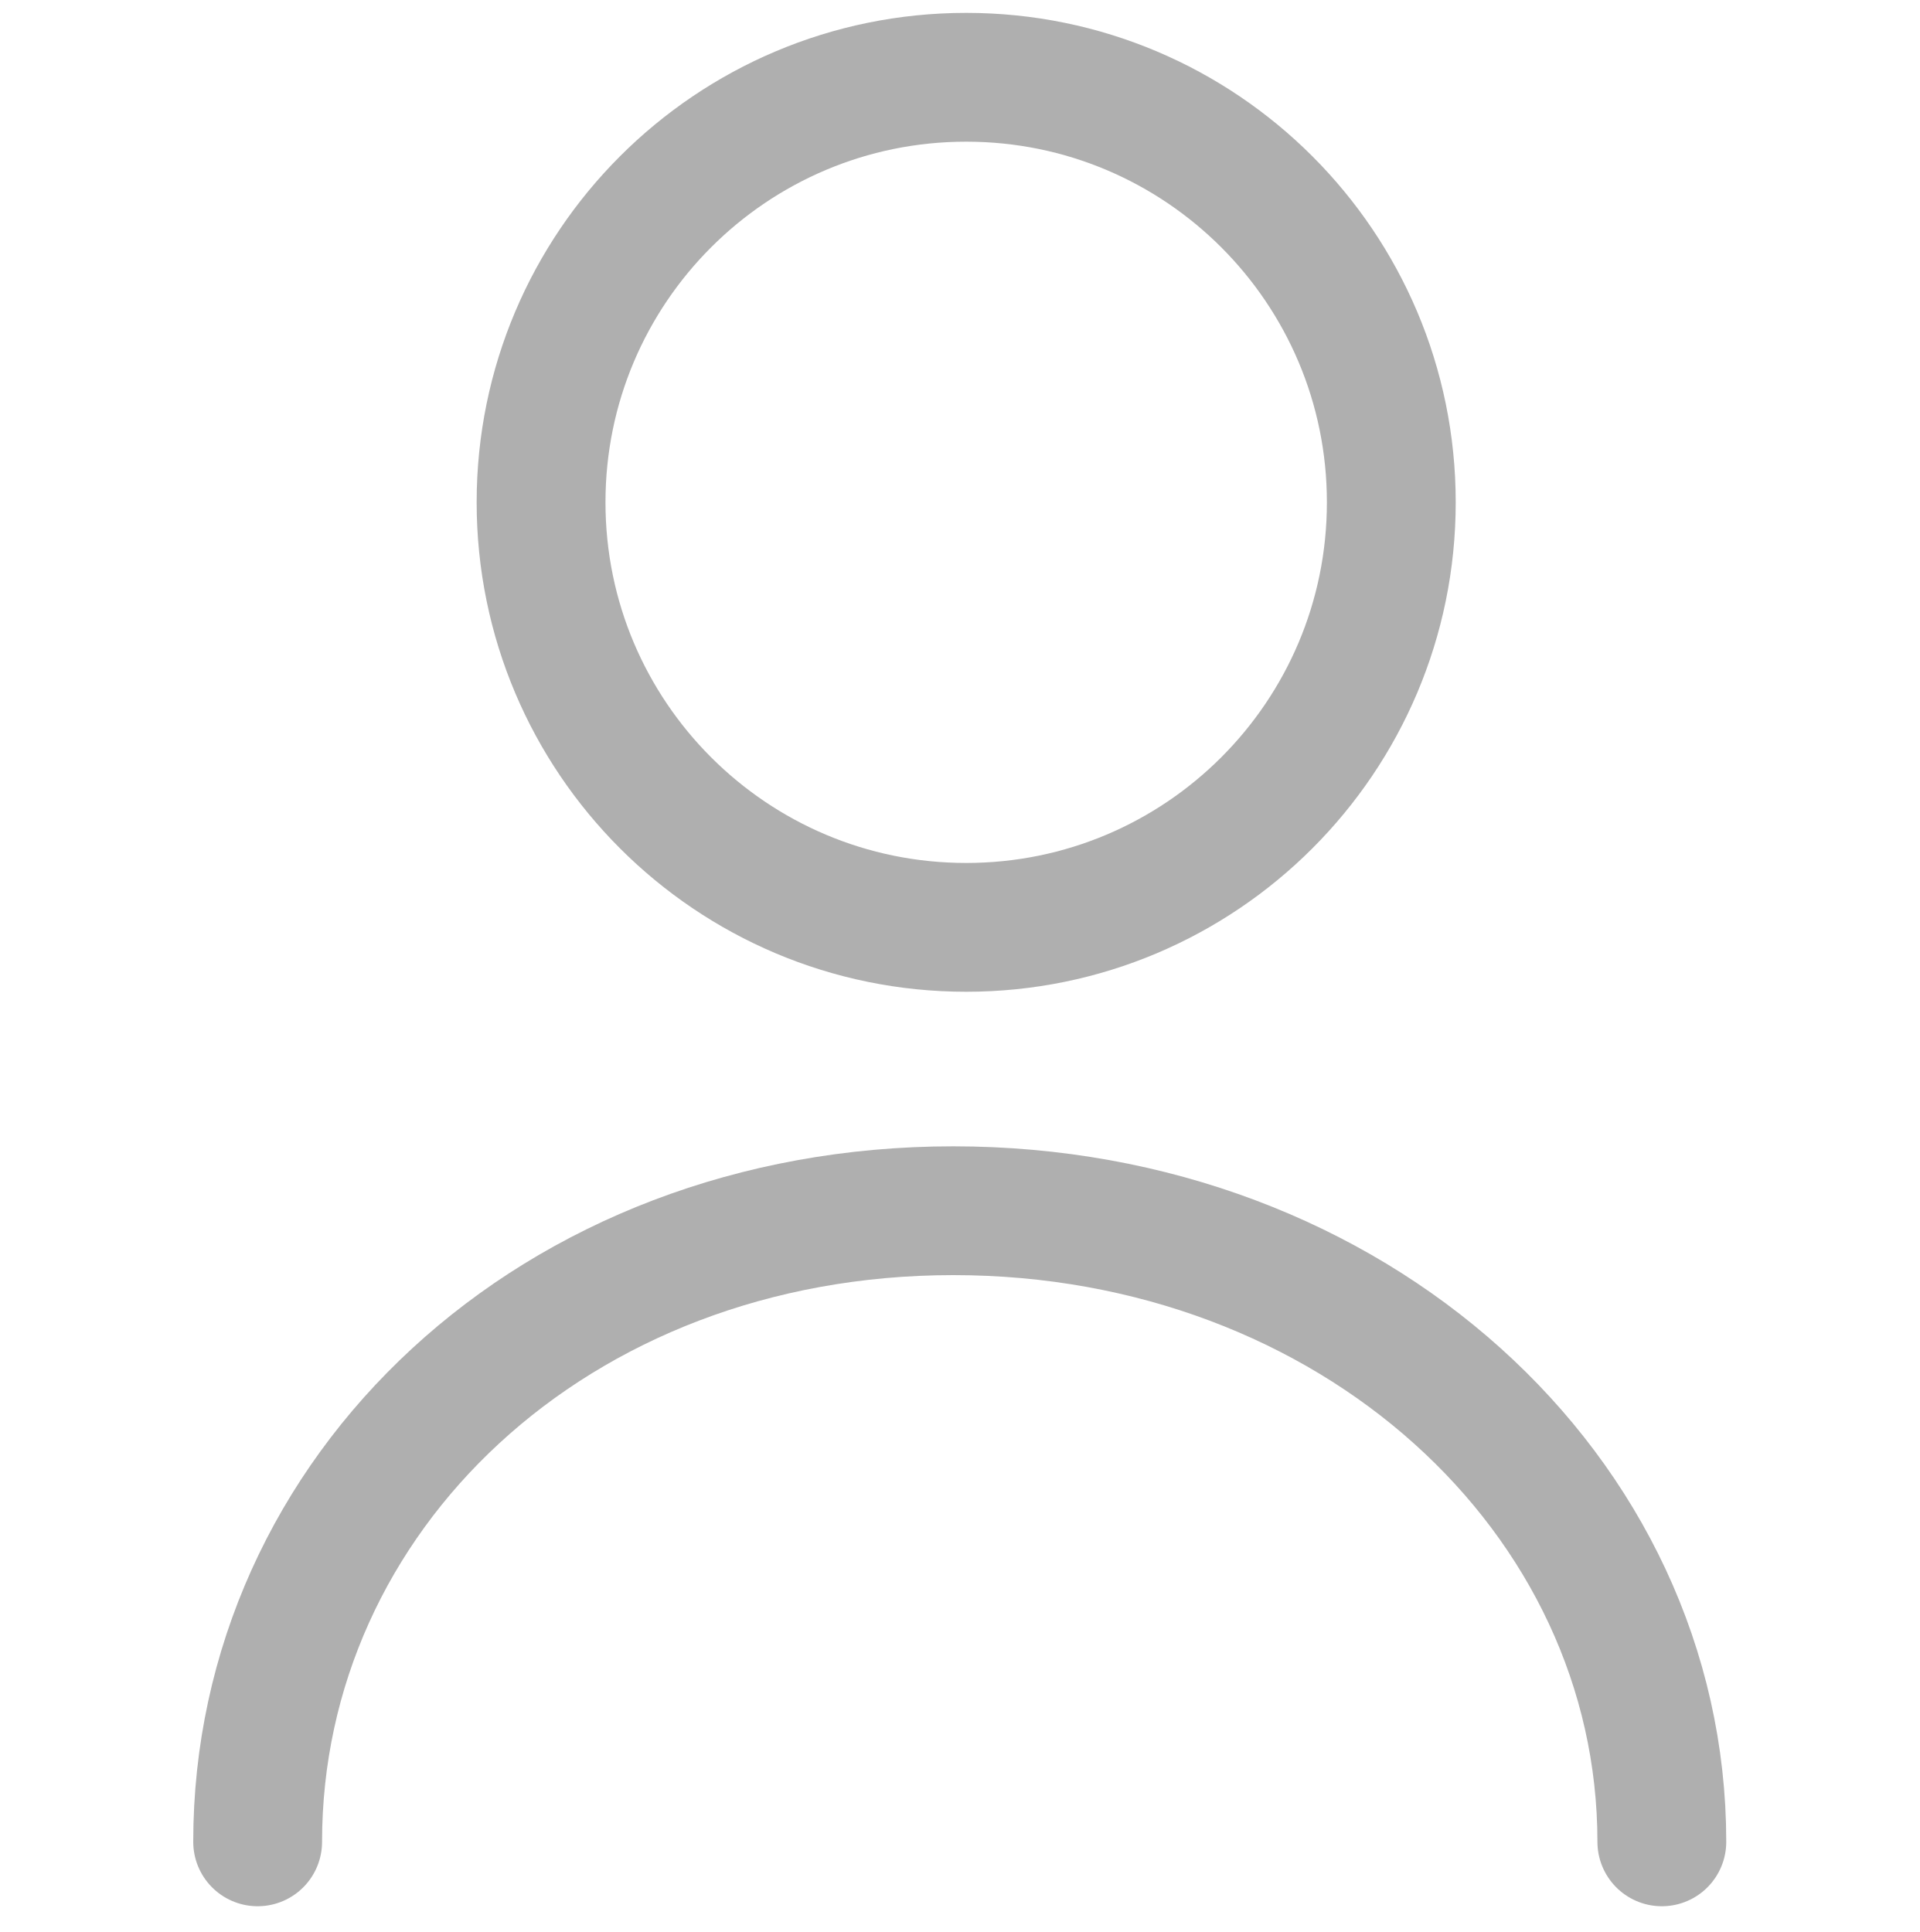
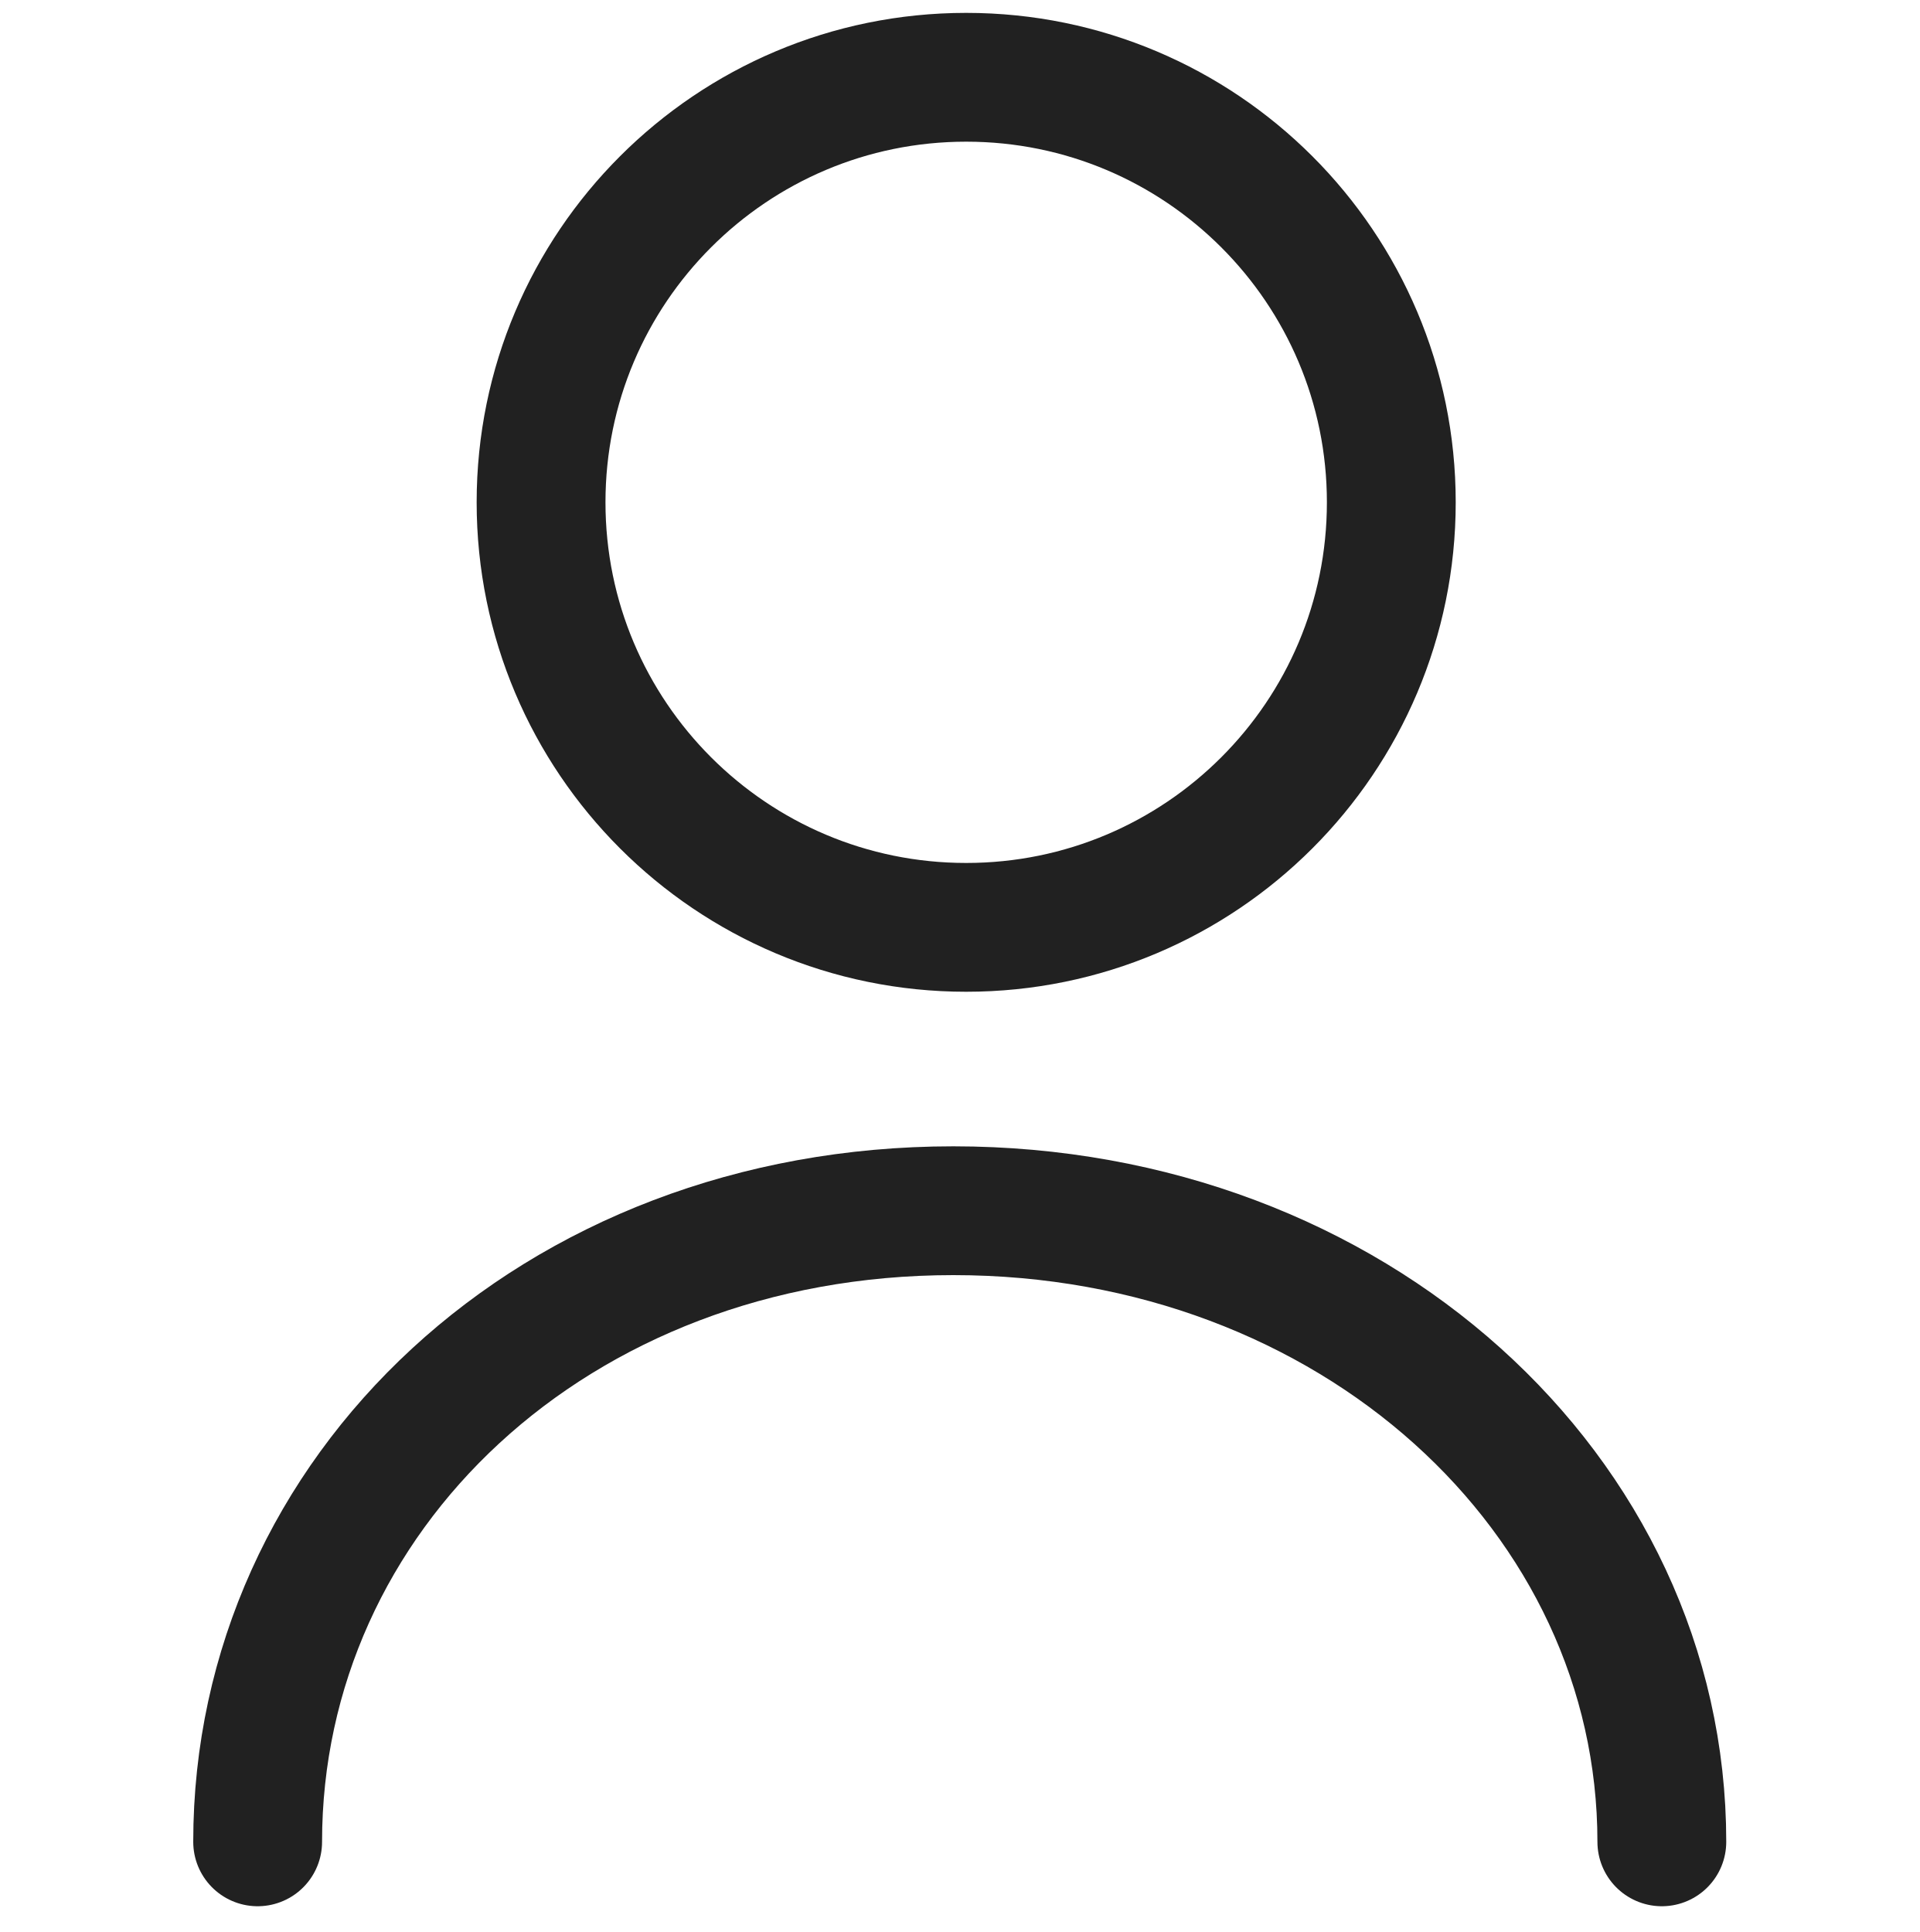
<svg xmlns="http://www.w3.org/2000/svg" version="1.1" id="user" x="0px" y="0px" viewBox="0 0 14.9 15" style="enable-background:new 0 0 14.9 15;" xml:space="preserve">
  <style type="text/css">
- 	.st0{fill:none;stroke:#AFAFAF;stroke-miterlimit:10;}
- 	.st1{fill:none;stroke:#AFAFAF;stroke-linecap:round;stroke-miterlimit:10;}
+ 	.st0{fill:none;stroke:#212121;stroke-miterlimit:10;}
+ 	.st1{fill:none;stroke:#212121;stroke-linecap:round;stroke-miterlimit:10;}
</style>
  <circle class="st0" cx="7.5" cy="3.9" r="3.3" />
  <path class="st1" d="M12.9,14.3c0-2.7-2.4-4.9-5.5-4.9S2,11.6,2,14.3" />
</svg>
